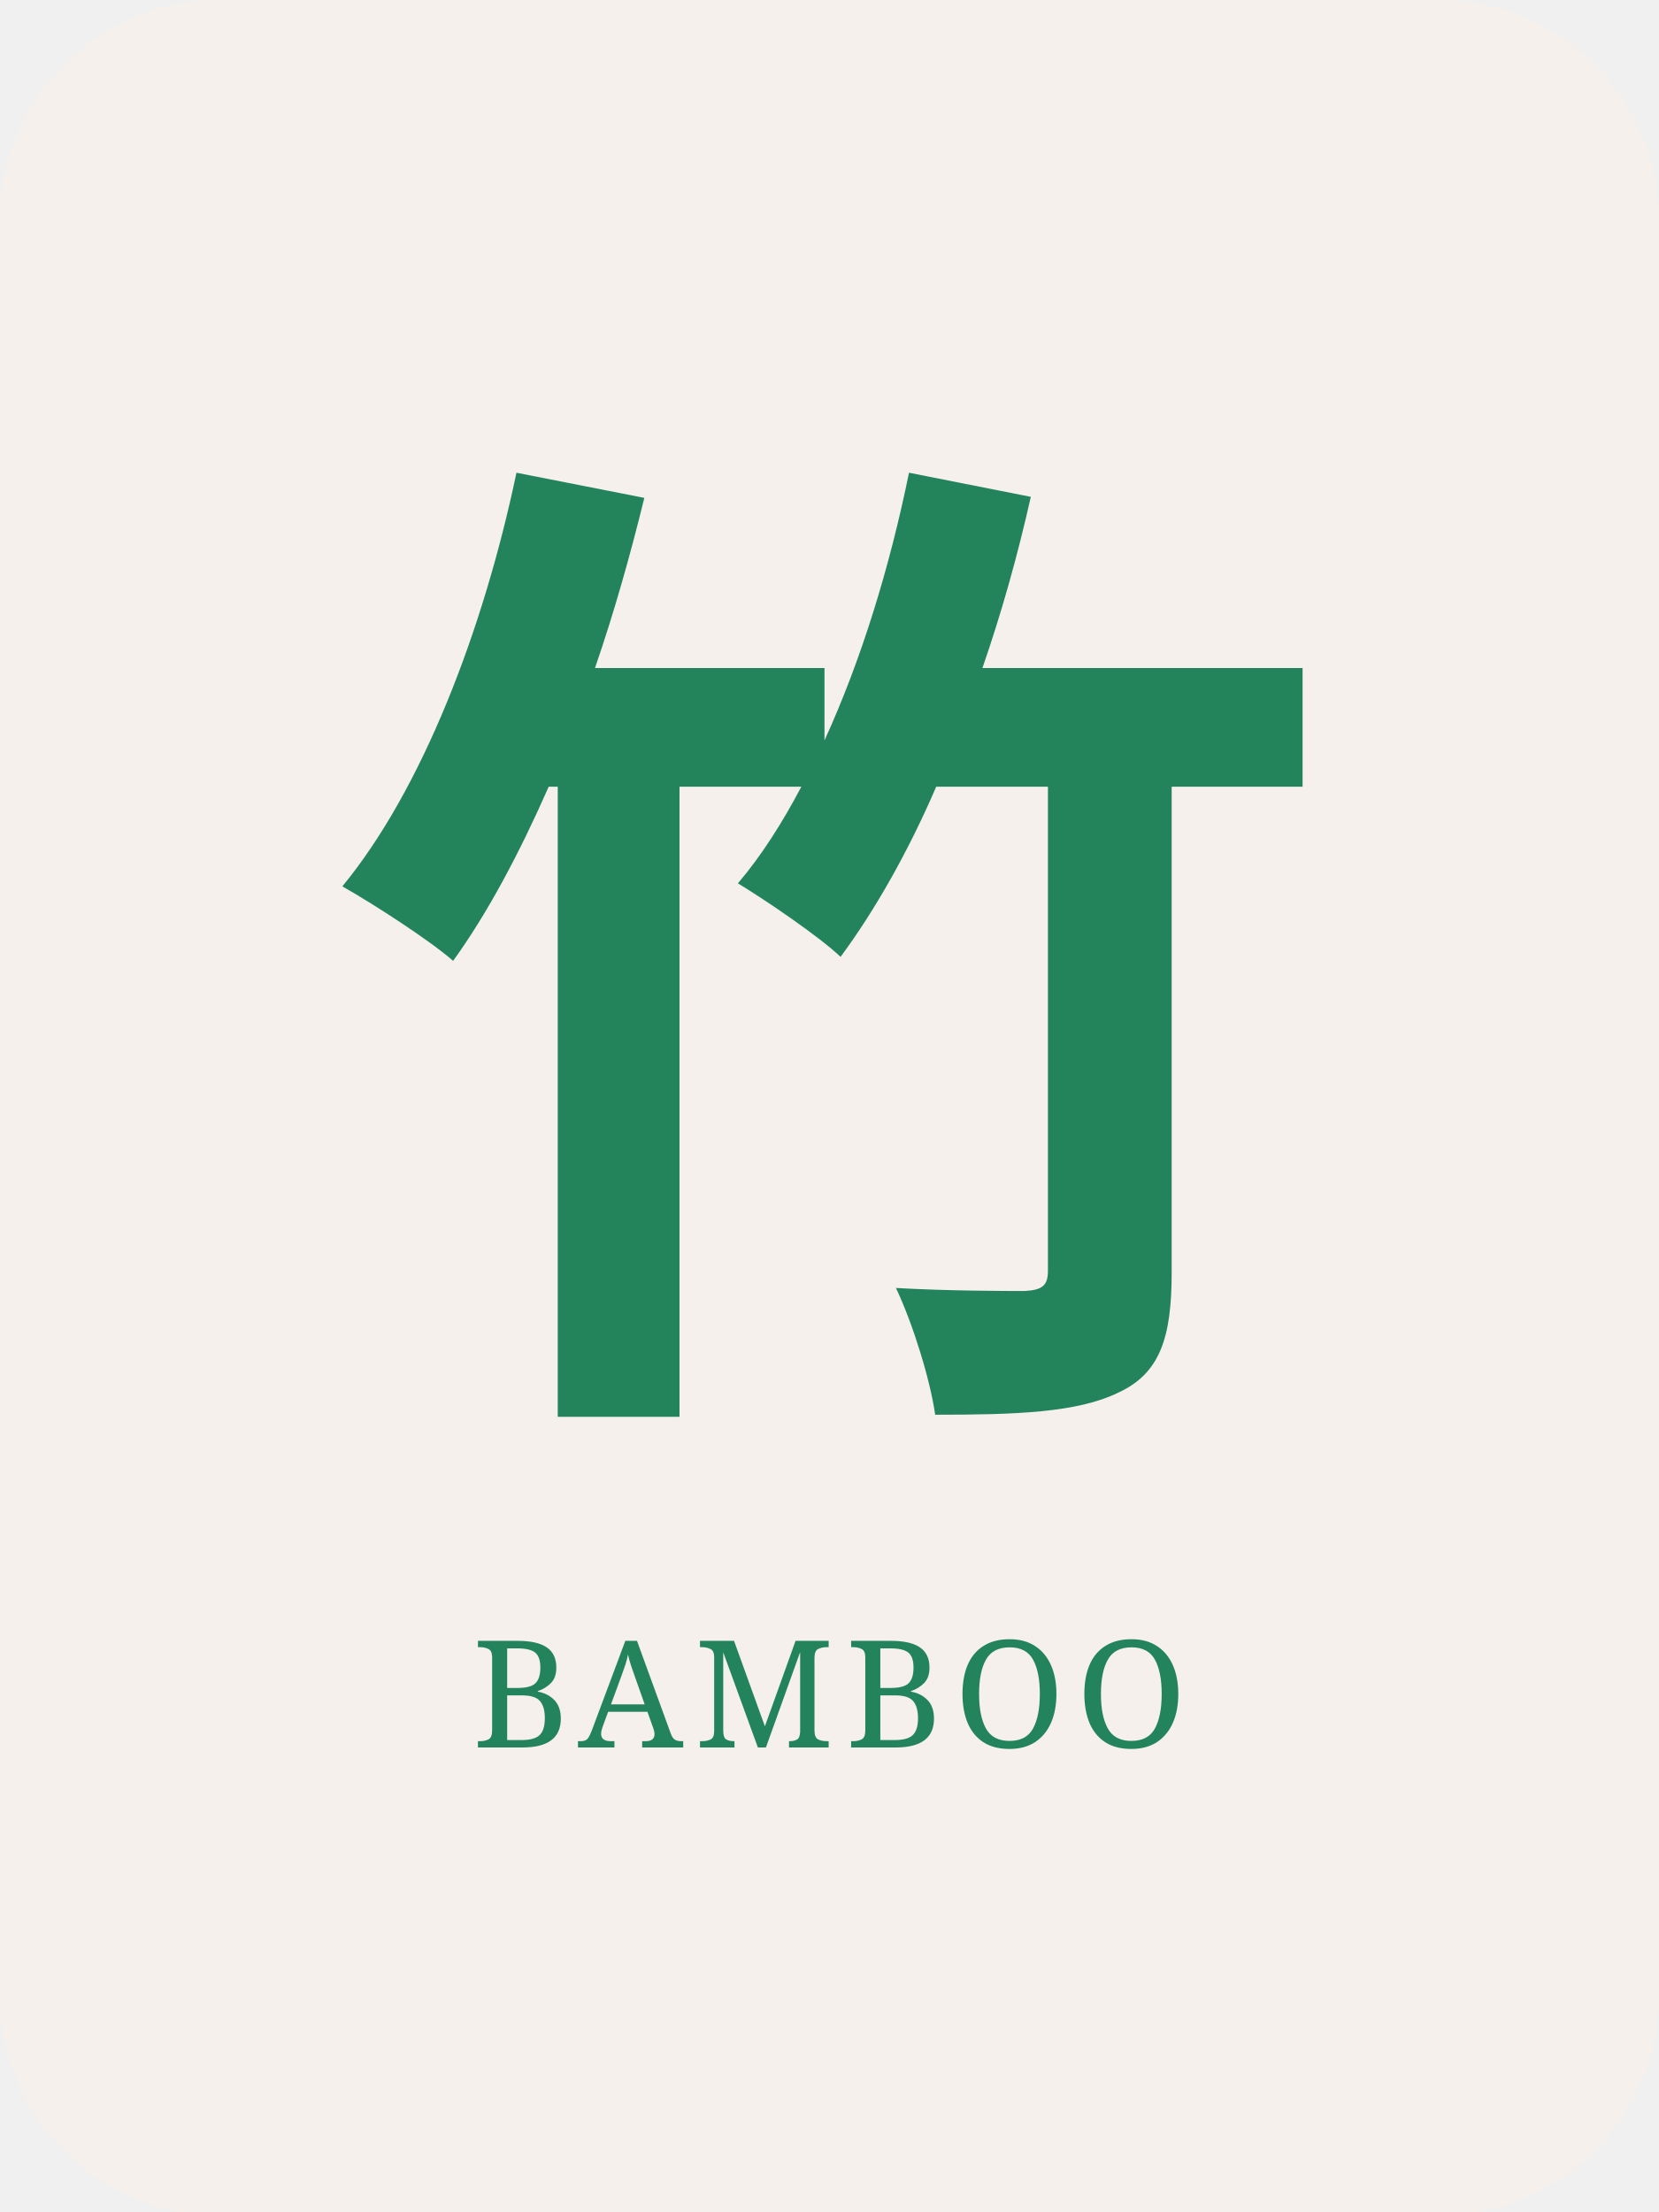
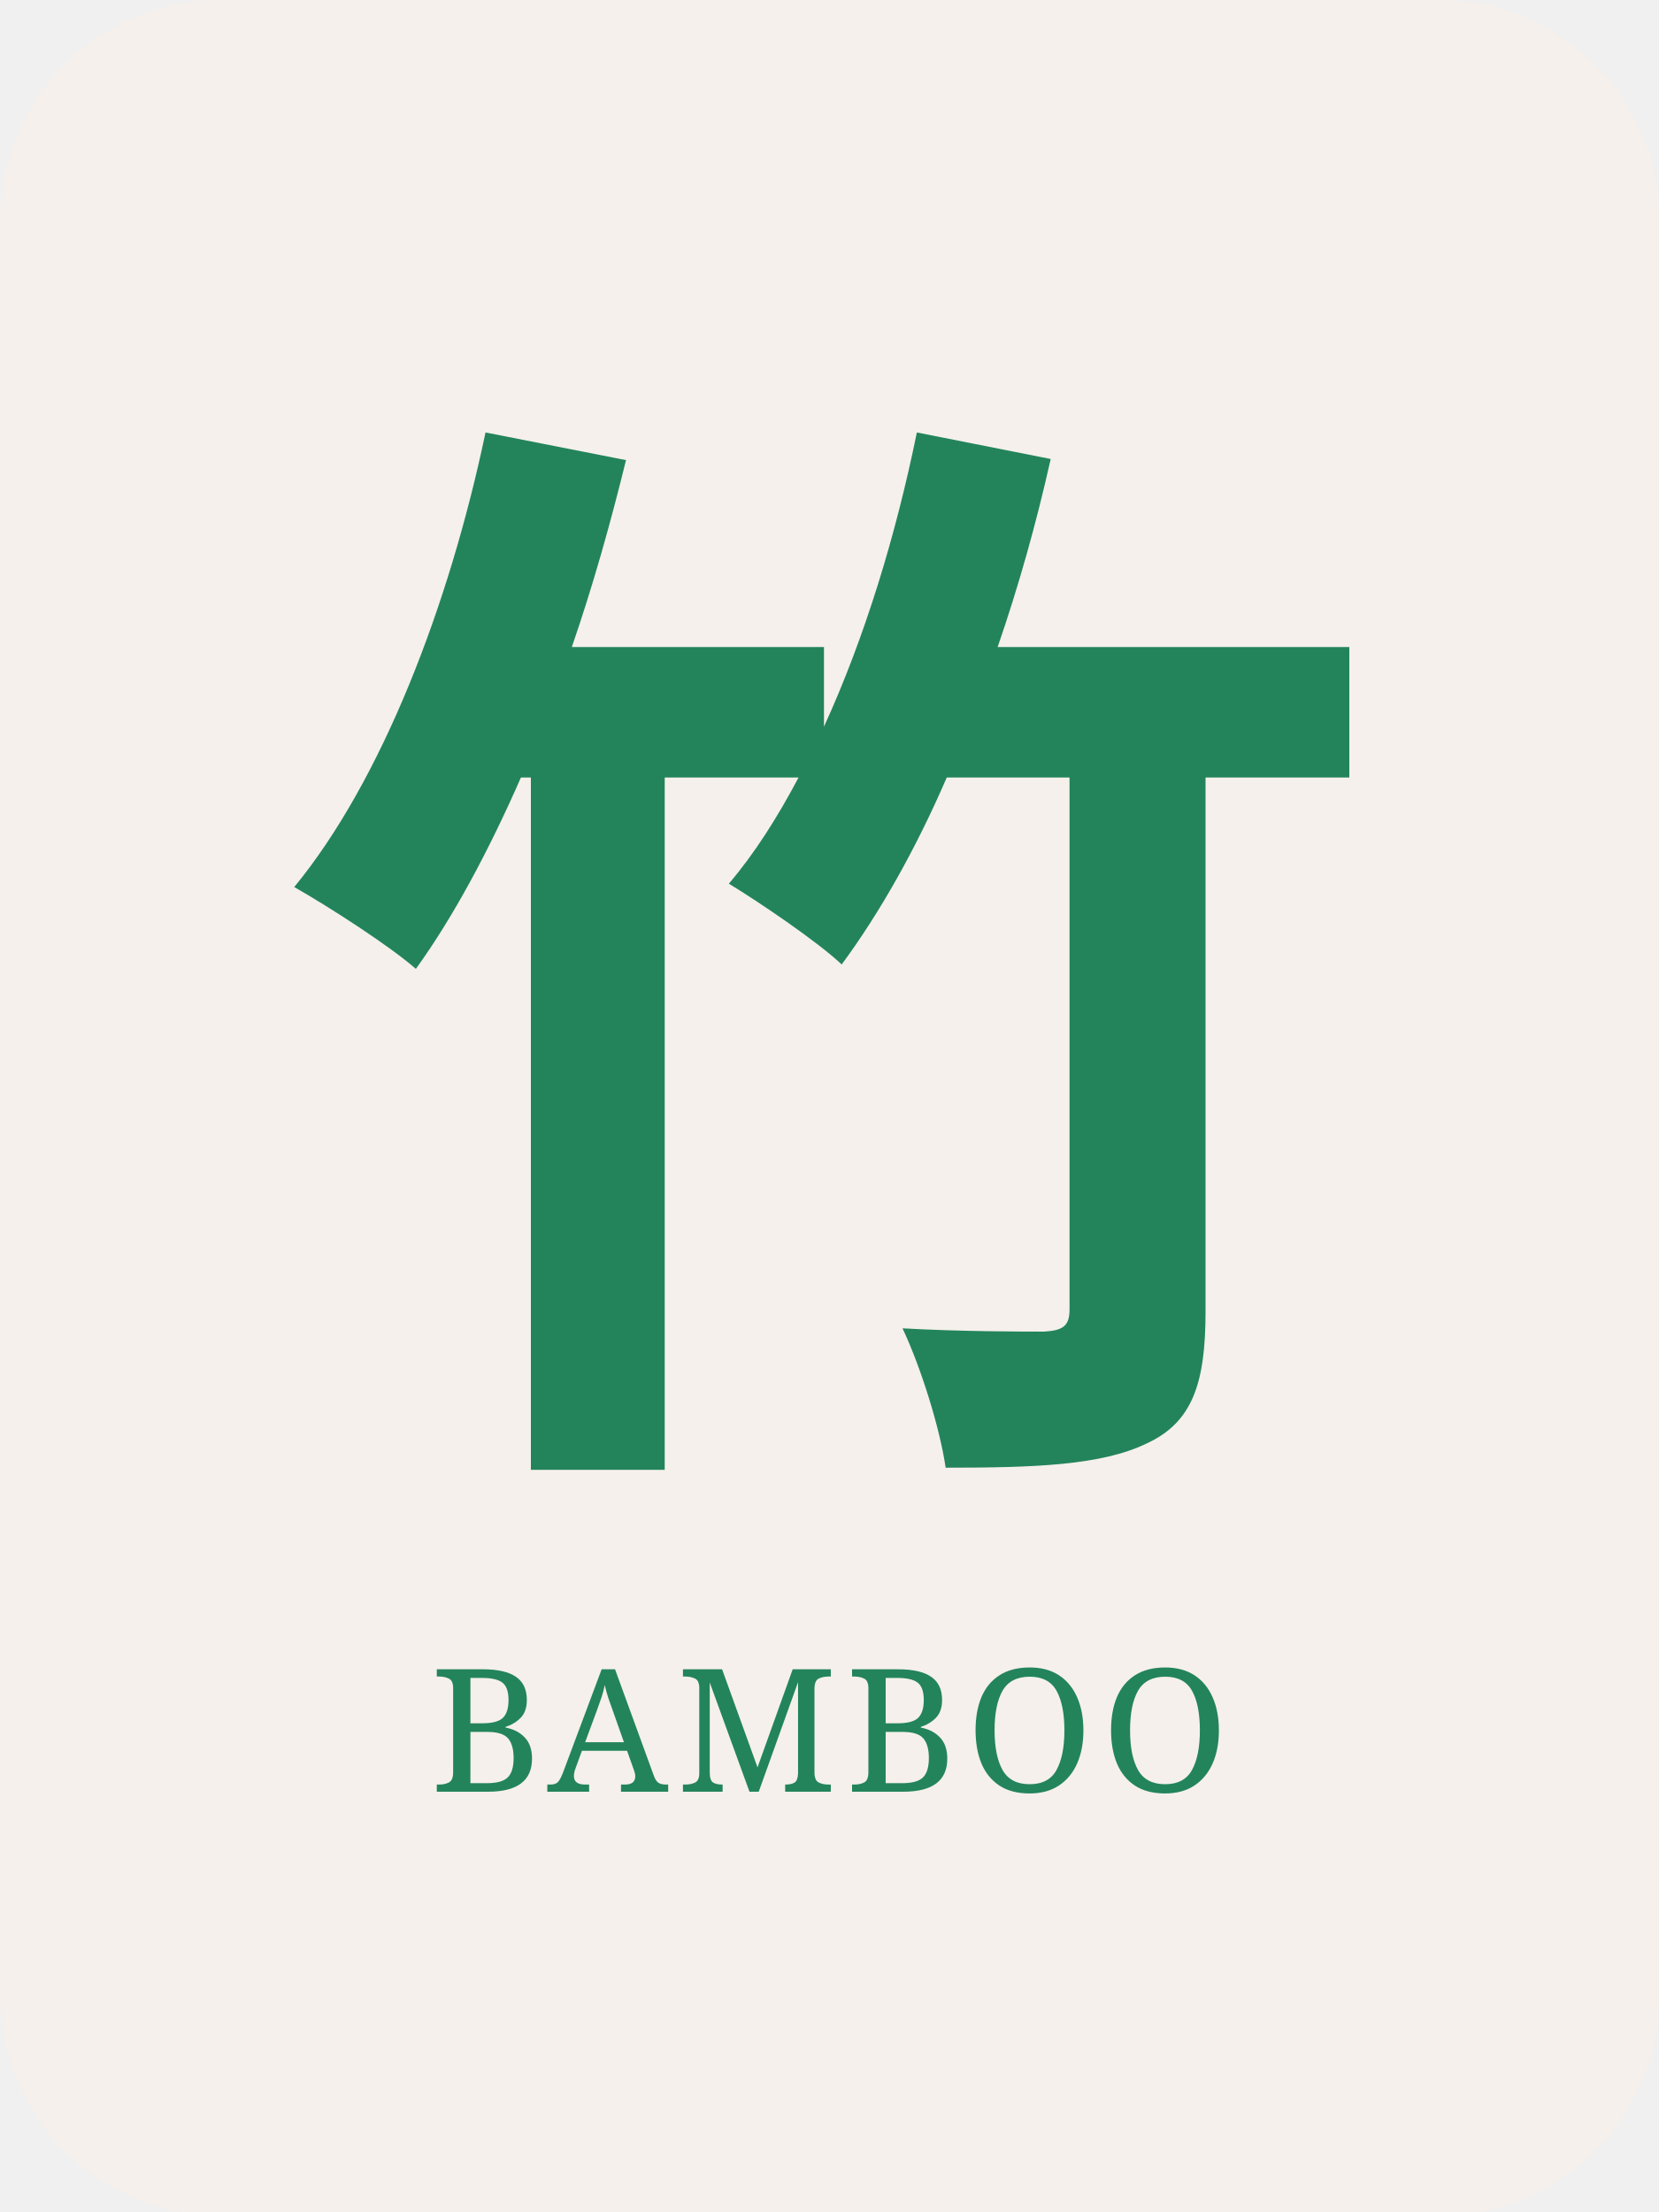
<svg xmlns="http://www.w3.org/2000/svg" xmlns:ns1="http://www.openswatchbook.org/uri/2009/osb" width="300" height="400" viewBox="0 0 300 400" id="svg2" version="1.1">
  <defs id="defs4">
    <linearGradient id="linearGradient10055" ns1:paint="solid">
      <stop style="stop-color:#000000;stop-opacity:1;" offset="0" id="stop10057" />
    </linearGradient>
    <marker orient="auto" refY="0" refX="0" id="Arrow1Lstart" style="overflow:visible">
      <path id="path4978" d="M 0,0 5,-5 -12.5,0 5,5 0,0 Z" style="fill:#000000;fill-opacity:1;fill-rule:evenodd;stroke:#ff5c00;stroke-width:1pt;stroke-opacity:1" transform="matrix(0.8,0,0,0.8,10,0)" />
    </marker>
    <clipPath clipPathUnits="userSpaceOnUse" id="clipPath4243">
      <circle style="opacity:1;fill:#000000;fill-opacity:0.297;fill-rule:nonzero;stroke:#000000;stroke-width:19.133;stroke-linecap:butt;stroke-linejoin:round;stroke-miterlimit:4;stroke-dasharray:none;stroke-dashoffset:0;stroke-opacity:1" id="circle4245" cx="-264.66" cy="-198.207" r="293.954" />
    </clipPath>
    <clipPath clipPathUnits="userSpaceOnUse" id="clipPath7847">
      <ellipse style="opacity:1;fill:#822600;fill-opacity:1;fill-rule:nonzero;stroke:none;stroke-width:12;stroke-linecap:round;stroke-linejoin:round;stroke-miterlimit:4;stroke-dasharray:none;stroke-dashoffset:0;stroke-opacity:1" id="ellipse7849" cx="394" cy="552.362" rx="349.495" ry="216" />
    </clipPath>
    <clipPath clipPathUnits="userSpaceOnUse" id="clipPath4243-1">
      <circle style="opacity:1;fill:#000000;fill-opacity:0.297;fill-rule:nonzero;stroke:#000000;stroke-width:19.133;stroke-linecap:butt;stroke-linejoin:round;stroke-miterlimit:4;stroke-dasharray:none;stroke-dashoffset:0;stroke-opacity:1" id="circle4245-4" cx="-264.66" cy="-198.207" r="293.954" />
    </clipPath>
    <clipPath clipPathUnits="userSpaceOnUse" id="clipPath7876">
      <circle style="opacity:1;fill:#000000;fill-opacity:0.297;fill-rule:nonzero;stroke:#000000;stroke-width:19.133;stroke-linecap:butt;stroke-linejoin:round;stroke-miterlimit:4;stroke-dasharray:none;stroke-dashoffset:0;stroke-opacity:1" id="circle7878" cx="-264.66" cy="-198.207" r="293.954" />
    </clipPath>
    <clipPath clipPathUnits="userSpaceOnUse" id="clipPath14693">
      <rect style="opacity:1;fill:#a53c3c;fill-opacity:1;fill-rule:nonzero;stroke:none;stroke-width:8;stroke-linecap:round;stroke-linejoin:round;stroke-miterlimit:4;stroke-dasharray:none;stroke-dashoffset:0;stroke-opacity:1" id="rect14695" width="131.784" height="168.821" x="-332.596" y="383.498" rx="1.255" ry="3.751" transform="matrix(0.9993908,-0.03489951,0.03489951,0.9993908,0,0)" />
    </clipPath>
    <clipPath clipPathUnits="userSpaceOnUse" id="clipPath14952">
      <ellipse style="opacity:1;fill:#a53c3c;fill-opacity:1;fill-rule:nonzero;stroke:none;stroke-width:7;stroke-linecap:round;stroke-linejoin:round;stroke-miterlimit:4;stroke-dasharray:none;stroke-dashoffset:0;stroke-opacity:1" id="ellipse14954" cx="-271.344" cy="647.256" rx="69.057" ry="116.911" transform="matrix(0.9993908,-0.03489951,0.03489951,0.9993908,0,0)" />
    </clipPath>
    <pattern y="0" x="0" height="6" width="6" patternUnits="userSpaceOnUse" id="EMFhbasepattern" />
    <filter style="color-interpolation-filters:sRGB;" id="filter4198">
      <feGaussianBlur stdDeviation="2.51 2.51" result="blur" id="feGaussianBlur4200" />
    </filter>
    <mask maskUnits="userSpaceOnUse" id="mask4222">
      <rect ry="40" y="652.284" x="0" height="400.778" width="300.059" id="rect4224" style="opacity:1;fill:#ff3737;fill-opacity:1;fill-rule:nonzero;stroke:none;stroke-width:10;stroke-linecap:butt;stroke-linejoin:round;stroke-miterlimit:4;stroke-dasharray:none;stroke-dashoffset:0;stroke-opacity:1" />
    </mask>
    <filter style="color-interpolation-filters:sRGB" id="filter4198-0">
      <feGaussianBlur stdDeviation="2.51 2.51" result="blur" id="feGaussianBlur4200-5" />
    </filter>
    <mask maskUnits="userSpaceOnUse" id="mask4216">
      <rect ry="40" y="-1325.603" x="-451.938" height="400.778" width="300.059" id="rect4218" style="opacity:1;fill:#ff3737;fill-opacity:1;fill-rule:nonzero;stroke:none;stroke-width:10;stroke-linecap:butt;stroke-linejoin:round;stroke-miterlimit:4;stroke-dasharray:none;stroke-dashoffset:0;stroke-opacity:1" transform="scale(-1,-1)" />
    </mask>
    <filter style="color-interpolation-filters:sRGB" id="filter4242">
      <feGaussianBlur stdDeviation="2.51 2.51" result="blur" id="feGaussianBlur4244" />
    </filter>
    <mask maskUnits="userSpaceOnUse" id="mask4222-0">
      <rect ry="40" y="652.284" x="0" height="400.778" width="300.059" id="rect4224-8" style="opacity:1;fill:#ff3737;fill-opacity:1;fill-rule:nonzero;stroke:none;stroke-width:10;stroke-linecap:butt;stroke-linejoin:round;stroke-miterlimit:4;stroke-dasharray:none;stroke-dashoffset:0;stroke-opacity:1" />
    </mask>
    <filter style="color-interpolation-filters:sRGB" id="filter4198-8">
      <feGaussianBlur stdDeviation="2.51 2.51" result="blur" id="feGaussianBlur4200-3" />
    </filter>
    <mask maskUnits="userSpaceOnUse" id="mask4216-0">
      <rect ry="40" y="-1325.603" x="-451.938" height="400.778" width="300.059" id="rect4218-5" style="opacity:1;fill:#ff3737;fill-opacity:1;fill-rule:nonzero;stroke:none;stroke-width:10;stroke-linecap:butt;stroke-linejoin:round;stroke-miterlimit:4;stroke-dasharray:none;stroke-dashoffset:0;stroke-opacity:1" transform="scale(-1,-1)" />
    </mask>
    <filter style="color-interpolation-filters:sRGB" id="filter4242-2">
      <feGaussianBlur stdDeviation="2.51 2.51" result="blur" id="feGaussianBlur4244-2" />
    </filter>
  </defs>
  <g id="layer1" transform="translate(0,-652.3622)">
    <rect style="opacity:1;fill:#f5f0eb;fill-opacity:1;fill-rule:nonzero;stroke:none;stroke-width:10;stroke-linecap:butt;stroke-linejoin:round;stroke-miterlimit:4;stroke-dasharray:none;stroke-dashoffset:0;stroke-opacity:1" id="rect4164" width="300.059" height="400.778" x="0" y="652.284" ry="40" />
    <path transform="translate(-1.3432789e-7,-1.3368765e-6)" style="fill:#ffffff;fill-opacity:1;fill-rule:evenodd;stroke:none;stroke-width:1px;stroke-linecap:butt;stroke-linejoin:miter;stroke-opacity:1;filter:url(#filter4198-8)" d="M -4.769,775.071 C -9.65,741.995 -16.846,674.237 -1.279,652.064 18.998,625.944 233.501,631.631 263.314,653.91 276.214,662.649 70.35,663.121 47.099,691.745 24.391,719.112 0.651,818.187 -4.769,775.071 Z" id="path4166" mask="url(#mask4222-0)" />
    <path id="path4221" d="m 151.736,1025.018 c -3.327,-9.314 -10.248,-68.454 5.318,-90.627 20.277,-26.12 219.436,-16.458 231.555,-9.932 11.074,5.317 -178.604,0.059 -204.851,34.866 -21.593,30.001 -26.501,82.178 -32.022,65.692 z" style="fill:#000000;fill-opacity:0.196;fill-rule:evenodd;stroke:none;stroke-width:1px;stroke-linecap:butt;stroke-linejoin:miter;stroke-opacity:1;filter:url(#filter4198-8)" transform="matrix(-1,0,0,-1,451.9381,1977.887)" mask="url(#mask4216-0)" />
  </g>
  <g aria-label="竹 BAMBOO">
-     <text x="150" y="240" text-anchor="middle" font-family="KaiTi, STKaiti, SimKai, serif" font-size="182" font-weight="600" fill="#23845c">竹</text>
-     <text x="150" y="316" text-anchor="middle" font-family="Georgia, serif" font-size="27" letter-spacing="2" fill="#23845c">BAMBOO</text>
+     <text x="150" y="248" text-anchor="middle" font-family="KaiTi, STKaiti, SimKai, serif" font-size="200" font-weight="600" fill="#23845c">竹</text>
+     <text x="150" y="324" text-anchor="middle" font-family="Georgia, serif" font-size="31" letter-spacing="1.5" fill="#23845c">BAMBOO</text>
  </g>
</svg>
